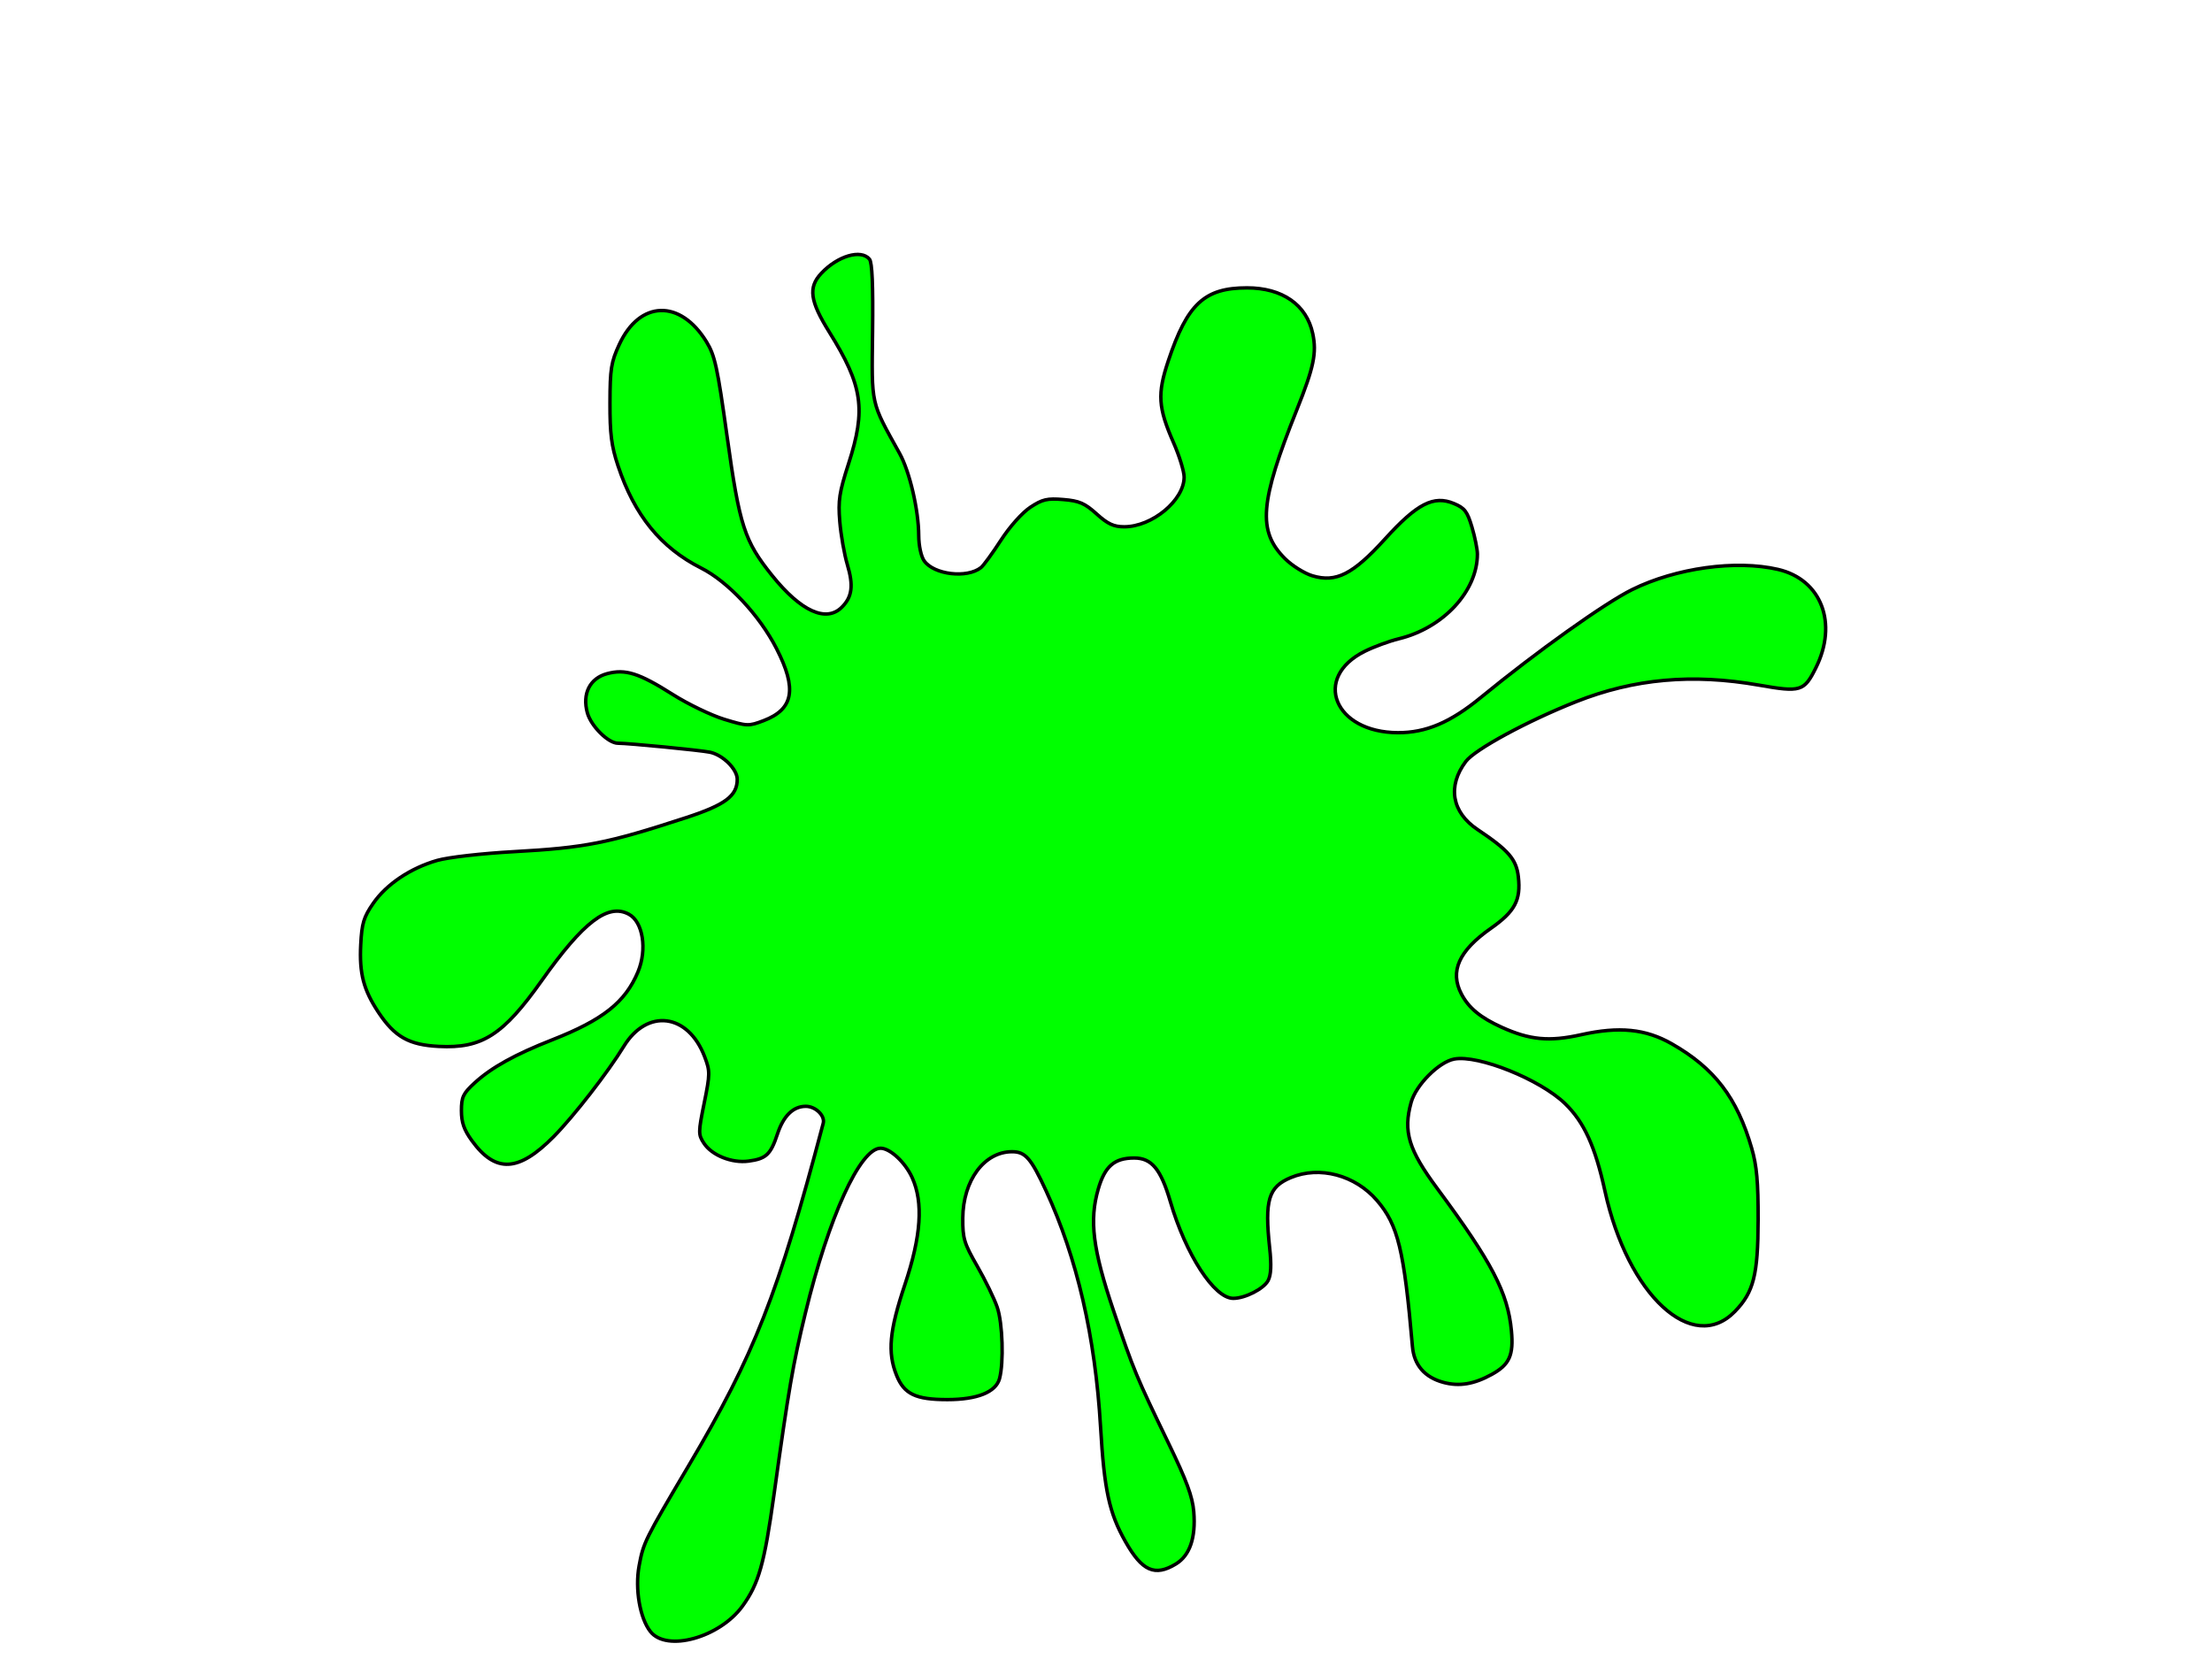
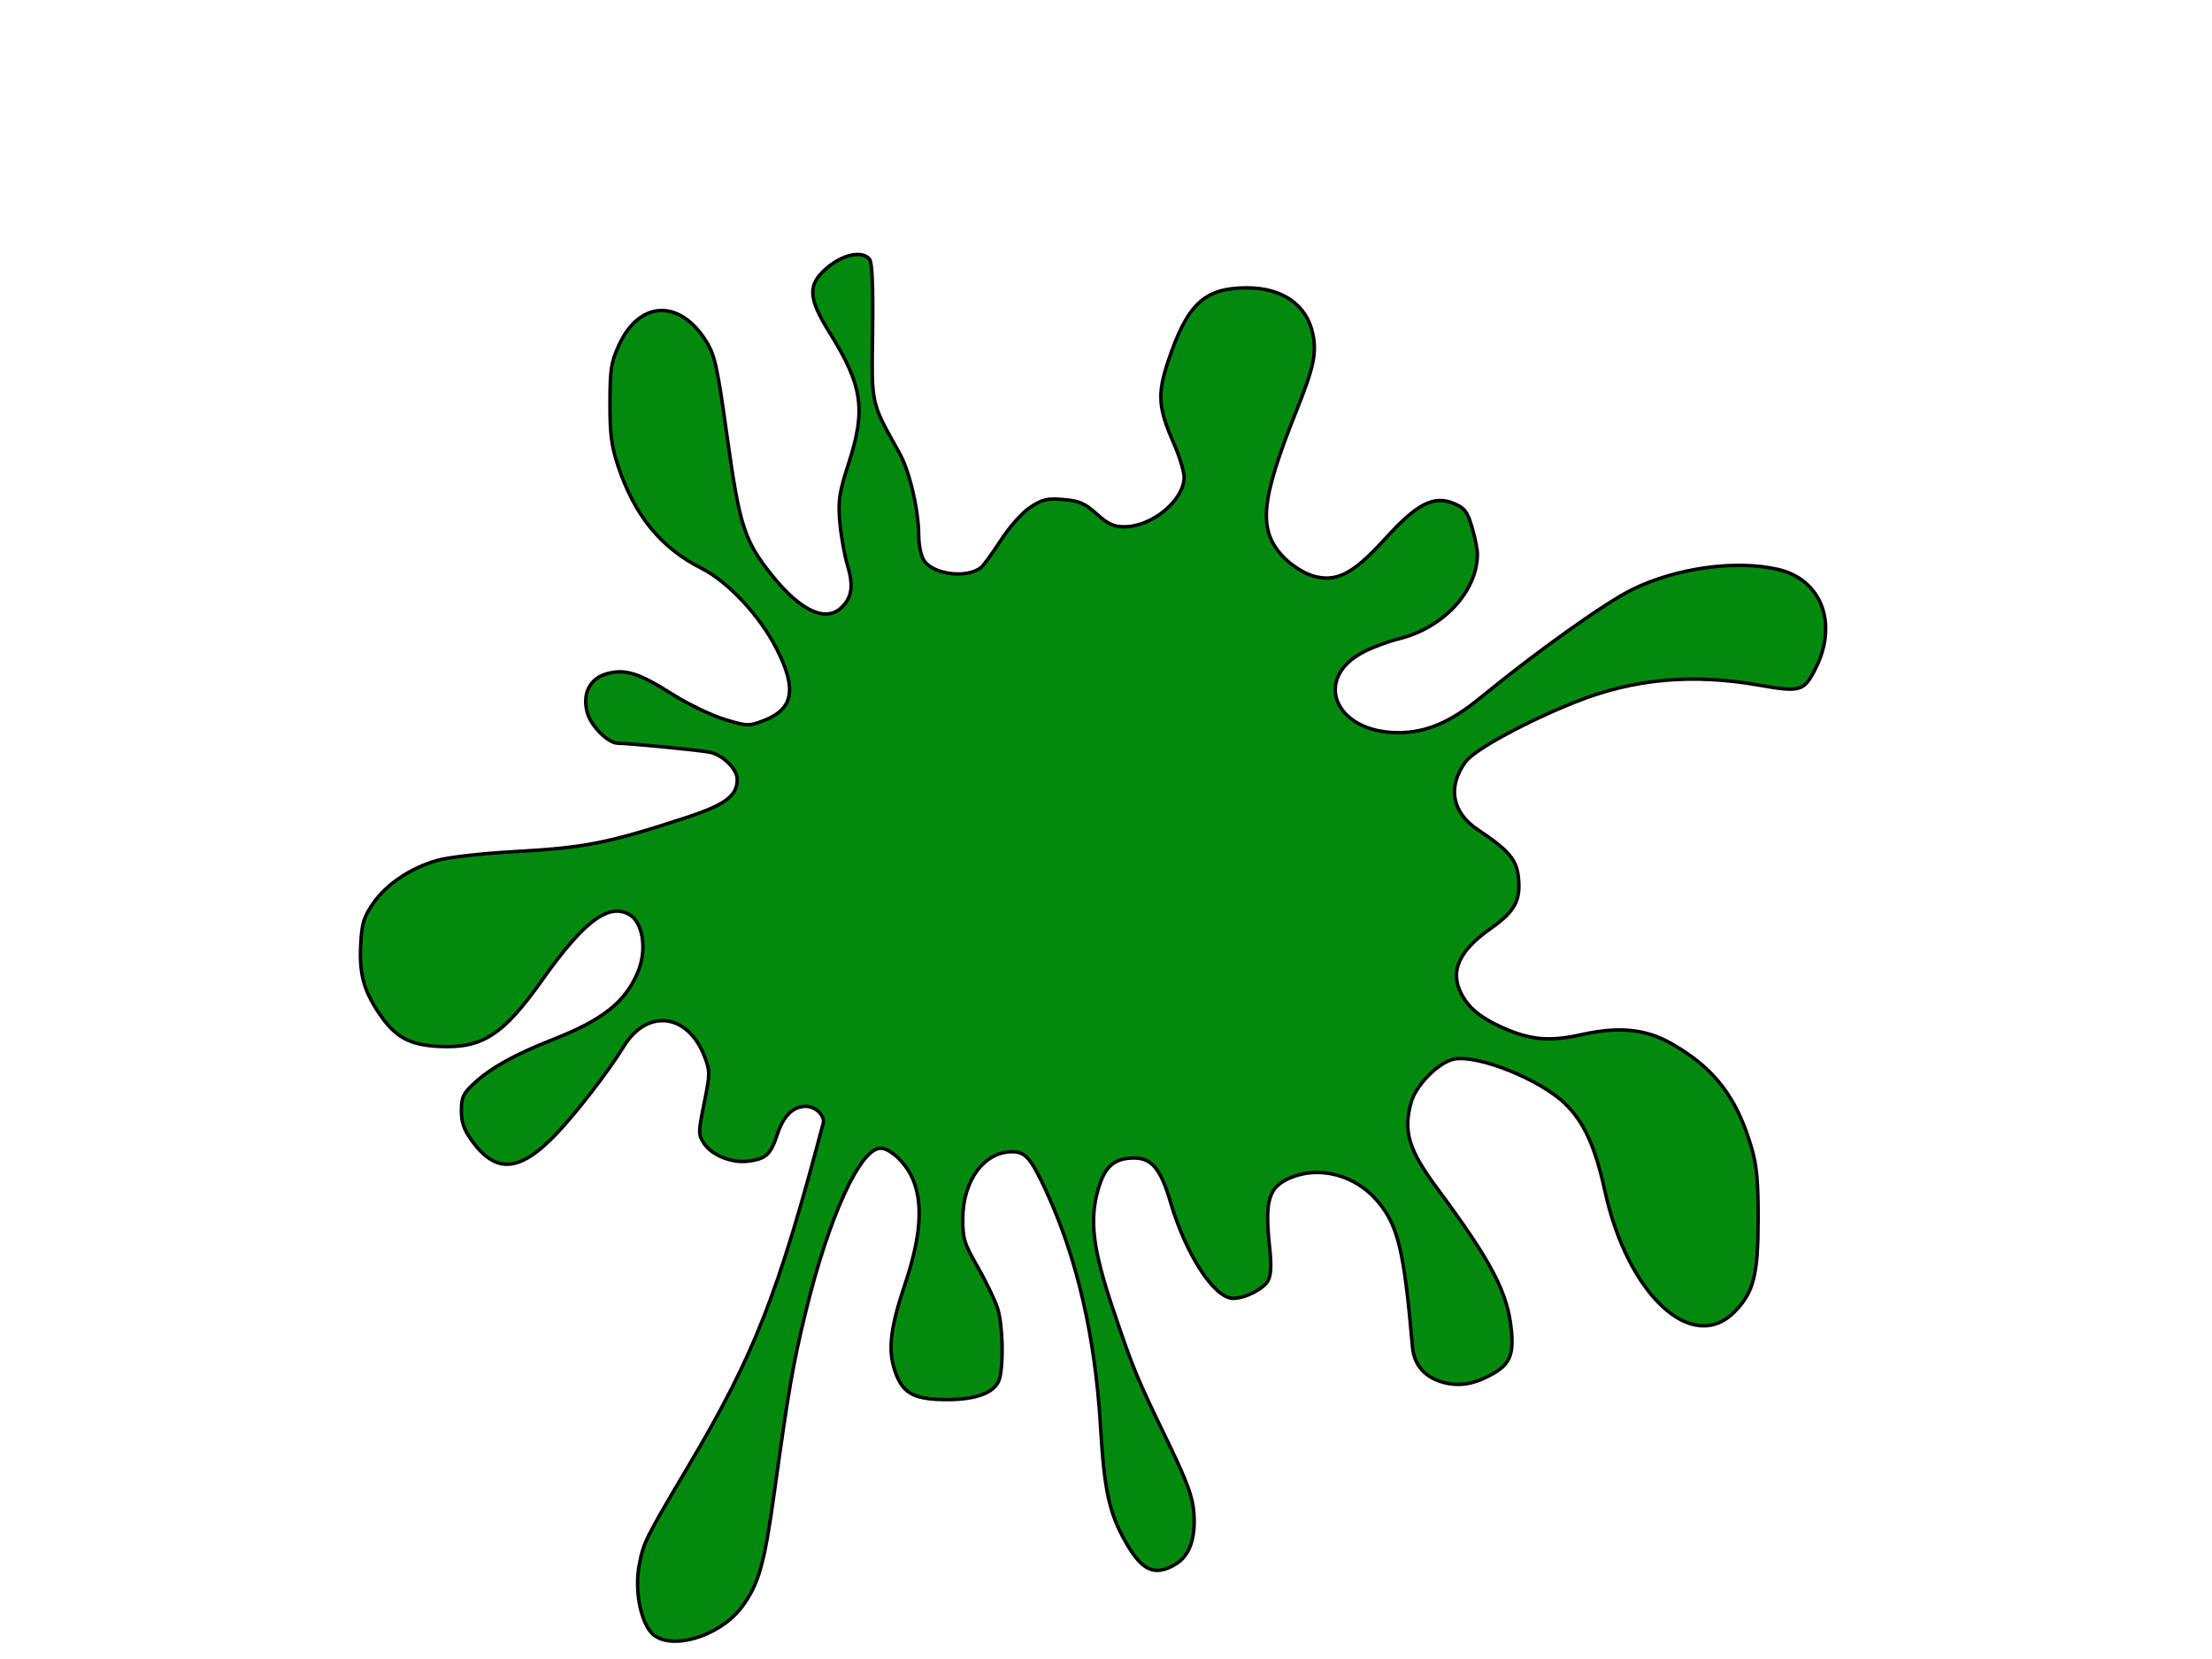
<svg xmlns="http://www.w3.org/2000/svg" viewBox="0 0 640 480">
-   <path class="select-opacity team-color" team="green" selected="false" d="m188.18 472.06c-3.055-3.884-4.503-12.341-3.262-19.054 1.235-6.68 1.655-7.528 14.457-29.15 18.922-31.96 25.662-49.127 38.81-98.857 0.576-2.18-2.219-4.905-5.033-4.905-3.657 0-6.456 2.729-8.208 8.004-1.976 5.95-3.271 7.166-8.356 7.848-4.851 0.651-10.63-1.666-12.937-5.186-1.631-2.49-1.626-3.129 0.095-11.606 1.719-8.47 1.726-9.221 0.115-13.44-4.788-12.537-16.608-14.029-23.389-2.952-4.561 7.451-14.497 20.244-20.251 26.073-10.187 10.32-16.845 10.65-23.71 1.173-2.271-3.135-3.01-5.264-3.01-8.666 0-3.92 0.496-4.966 3.788-7.992 4.85-4.457 11.692-8.26 22.476-12.493 14.683-5.763 21.149-10.883 24.81-19.643 2.722-6.515 1.456-14.514-2.644-16.709-6.024-3.224-13.115 2.185-25.189 19.214-11.201 15.798-17.262 19.675-29.773 19.043-8.649-0.437-12.751-2.753-17.477-9.868-4.31-6.488-5.555-11.254-5.122-19.603 0.319-6.151 0.86-7.941 3.599-11.905 3.833-5.548 10.79-10.22 18.523-12.441 3.157-0.907 12.892-2.018 22.223-2.536 20.64-1.146 26.994-2.4 49.678-9.806 11.468-3.744 14.91-6.316 14.91-11.142 0-2.926-4.17-7.051-7.909-7.824-2.746-0.567-23.531-2.596-26.612-2.598-2.805-0.001-7.783-4.948-8.843-8.789-1.527-5.531 0.714-9.995 5.691-11.335 5.298-1.427 9.219-0.188 18.996 6 4.439 2.809 11.164 6.052 14.946 7.206 6.602 2.014 7.053 2.03 11.366 0.383 8.676-3.313 9.722-9.159 3.73-20.855-4.944-9.65-14.039-19.369-21.787-23.28-11.696-5.904-19.316-15.282-24.082-29.637-1.897-5.715-2.342-9.202-2.318-18.183 0.026-9.85 0.333-11.768 2.702-16.894 5.907-12.78 17.623-13.135 25.223-0.764 2.436 3.965 3.173 7.345 5.944 27.255 3.63 26.077 5.018 30.371 13.056 40.377 8.322 10.36 15.644 13.679 20.177 9.146 2.971-2.971 3.393-6.228 1.591-12.272-0.891-2.987-1.881-8.614-2.201-12.503-0.502-6.117-0.158-8.381 2.553-16.772 5.08-15.728 4.084-22.528-5.569-38.016-5.615-9.009-6.159-12.933-2.358-17.001 4.731-5.064 11.525-7.065 13.972-4.116 0.777 0.936 1.06 7.583 0.894 20.961-0.27 21.643-0.633 20.007 7.822 35.247 2.908 5.241 5.503 16.4 5.529 23.766 0.01 2.906 0.681 6.026 1.57 7.295 2.81 4.011 12.398 5.151 16.445 1.955 0.731-0.578 3.322-4.13 5.756-7.893 2.533-3.915 6.173-7.998 8.507-9.543 3.497-2.314 4.867-2.635 9.585-2.244 4.586 0.38 6.19 1.076 9.612 4.167 3.228 2.916 4.937 3.71 7.986 3.71 8.078 0 17.329-7.674 17.329-14.375 0-1.63-1.369-6.083-3.042-9.895-4.492-10.235-4.746-14.142-1.542-23.727 5.525-16.528 10.473-21.121 22.767-21.127 10.224-0.005 17.243 4.875 19.024 13.227 1.192 5.588 0.326 9.738-4.605 22.057-10.721 26.789-11.385 35.092-3.438 43.039 2.044 2.044 5.622 4.287 7.951 4.985 6.842 2.05 11.716-0.423 21.014-10.665 9.292-10.235 14.076-12.691 19.942-10.24 3.096 1.293 3.86 2.295 5.205 6.827 0.868 2.921 1.577 6.426 1.577 7.789 0 10.742-9.874 21.391-22.728 24.514-2.778 0.675-7.226 2.312-9.885 3.638-15.251 7.604-8.786 23.46 9.595 23.531 8.147 0.031 15.197-2.965 24.029-10.211 16.076-13.19 35.88-27.304 43.777-31.197 12.68-6.252 29.988-8.648 42.164-5.838 12.562 2.9 17.426 15.565 10.954 28.525-3.388 6.784-4.381 7.085-16.413 4.968-19.297-3.395-36.134-1.873-52.936 4.784-14.105 5.589-29.3 13.826-31.908 17.297-5.373 7.151-4.075 14.697 3.387 19.688 9.006 6.024 11.238 8.612 11.811 13.694 0.761 6.75-0.987 10.018-7.987 14.927-9.235 6.478-11.898 12.414-8.501 18.945 2.109 4.054 5.514 6.863 11.716 9.667 8.115 3.669 13.705 4.191 22.919 2.141 11.027-2.453 18.682-1.688 26.237 2.622 12.352 7.047 18.897 15.598 23.128 30.219 1.468 5.072 1.892 9.784 1.865 20.708-0.04 15.967-1.292 20.92-6.703 26.502-12.259 12.648-31.041-4.72-37.611-34.777-2.834-12.968-6.042-20.003-11.558-25.348-7.221-6.996-25.114-14.188-32.058-12.885-4.433 0.832-11.066 7.494-12.461 12.516-2.351 8.463-0.759 13.711 7.567 24.952 15.84 21.385 20.412 30.16 21.443 41.16 0.661 7.055-0.56 9.776-5.65 12.592-5.163 2.856-9.436 3.567-14.022 2.332-5.424-1.46-8.5-5.017-8.966-10.364-2.438-28.012-4.168-35.158-10.225-42.234-6.321-7.384-16.644-10.134-24.976-6.653-6.461 2.7-7.598 6.492-6.107 20.361 0.537 4.994 0.4 7.832-0.455 9.429-1.286 2.402-6.661 5.144-10.084 5.144-5.493 0-13.709-12.643-18.21-28.022-2.745-9.381-5.407-12.586-10.452-12.586-5.724 0-8.475 2.374-10.392 8.967-2.633 9.057-1.581 17.464 4.402 35.177 5.834 17.272 6.572 19.052 15.924 38.386 5.259 10.872 6.949 15.46 7.308 19.844 0.615 7.495-1.144 12.628-5.167 15.081-6.092 3.715-9.79 2.074-14.622-6.489-4.695-8.319-6.103-14.82-7.184-33.169-1.536-26.077-6.808-48.922-15.757-68.292-4.364-9.446-5.996-11.322-9.847-11.322-8.031 0-14.174 8.27-14.256 19.193-0.044 5.914 0.372 7.298 4.194 13.939 2.334 4.055 4.936 9.412 5.782 11.905 1.554 4.579 1.914 15.974 0.651 20.624-1.058 3.896-6.436 6.058-15.073 6.059-9.207 0.002-12.541-1.595-14.724-7.051-2.635-6.585-2.058-12.873 2.4-26.16 4.731-14.102 5.396-23.808 2.125-31.011-2.011-4.429-6.395-8.507-9.143-8.507-5.925 0-15.03 19.97-21.765 47.74-3.591 14.804-4.814 21.875-9.04 52.266-2.818 20.26-4.425 25.967-9.14 32.465-6.619 9.121-21.937 13.361-26.645 7.375z" data-controller="teams" data-action="click-&gt;teams#select" fill-rule="evenodd" stroke="#000" fill="#00FF00" />
+   <path class="select-opacity team-color" team="green" selected="false" d="m188.18 472.06c-3.055-3.884-4.503-12.341-3.262-19.054 1.235-6.68 1.655-7.528 14.457-29.15 18.922-31.96 25.662-49.127 38.81-98.857 0.576-2.18-2.219-4.905-5.033-4.905-3.657 0-6.456 2.729-8.208 8.004-1.976 5.95-3.271 7.166-8.356 7.848-4.851 0.651-10.63-1.666-12.937-5.186-1.631-2.49-1.626-3.129 0.095-11.606 1.719-8.47 1.726-9.221 0.115-13.44-4.788-12.537-16.608-14.029-23.389-2.952-4.561 7.451-14.497 20.244-20.251 26.073-10.187 10.32-16.845 10.65-23.71 1.173-2.271-3.135-3.01-5.264-3.01-8.666 0-3.92 0.496-4.966 3.788-7.992 4.85-4.457 11.692-8.26 22.476-12.493 14.683-5.763 21.149-10.883 24.81-19.643 2.722-6.515 1.456-14.514-2.644-16.709-6.024-3.224-13.115 2.185-25.189 19.214-11.201 15.798-17.262 19.675-29.773 19.043-8.649-0.437-12.751-2.753-17.477-9.868-4.31-6.488-5.555-11.254-5.122-19.603 0.319-6.151 0.86-7.941 3.599-11.905 3.833-5.548 10.79-10.22 18.523-12.441 3.157-0.907 12.892-2.018 22.223-2.536 20.64-1.146 26.994-2.4 49.678-9.806 11.468-3.744 14.91-6.316 14.91-11.142 0-2.926-4.17-7.051-7.909-7.824-2.746-0.567-23.531-2.596-26.612-2.598-2.805-0.001-7.783-4.948-8.843-8.789-1.527-5.531 0.714-9.995 5.691-11.335 5.298-1.427 9.219-0.188 18.996 6 4.439 2.809 11.164 6.052 14.946 7.206 6.602 2.014 7.053 2.03 11.366 0.383 8.676-3.313 9.722-9.159 3.73-20.855-4.944-9.65-14.039-19.369-21.787-23.28-11.696-5.904-19.316-15.282-24.082-29.637-1.897-5.715-2.342-9.202-2.318-18.183 0.026-9.85 0.333-11.768 2.702-16.894 5.907-12.78 17.623-13.135 25.223-0.764 2.436 3.965 3.173 7.345 5.944 27.255 3.63 26.077 5.018 30.371 13.056 40.377 8.322 10.36 15.644 13.679 20.177 9.146 2.971-2.971 3.393-6.228 1.591-12.272-0.891-2.987-1.881-8.614-2.201-12.503-0.502-6.117-0.158-8.381 2.553-16.772 5.08-15.728 4.084-22.528-5.569-38.016-5.615-9.009-6.159-12.933-2.358-17.001 4.731-5.064 11.525-7.065 13.972-4.116 0.777 0.936 1.06 7.583 0.894 20.961-0.27 21.643-0.633 20.007 7.822 35.247 2.908 5.241 5.503 16.4 5.529 23.766 0.01 2.906 0.681 6.026 1.57 7.295 2.81 4.011 12.398 5.151 16.445 1.955 0.731-0.578 3.322-4.13 5.756-7.893 2.533-3.915 6.173-7.998 8.507-9.543 3.497-2.314 4.867-2.635 9.585-2.244 4.586 0.38 6.19 1.076 9.612 4.167 3.228 2.916 4.937 3.71 7.986 3.71 8.078 0 17.329-7.674 17.329-14.375 0-1.63-1.369-6.083-3.042-9.895-4.492-10.235-4.746-14.142-1.542-23.727 5.525-16.528 10.473-21.121 22.767-21.127 10.224-0.005 17.243 4.875 19.024 13.227 1.192 5.588 0.326 9.738-4.605 22.057-10.721 26.789-11.385 35.092-3.438 43.039 2.044 2.044 5.622 4.287 7.951 4.985 6.842 2.05 11.716-0.423 21.014-10.665 9.292-10.235 14.076-12.691 19.942-10.24 3.096 1.293 3.86 2.295 5.205 6.827 0.868 2.921 1.577 6.426 1.577 7.789 0 10.742-9.874 21.391-22.728 24.514-2.778 0.675-7.226 2.312-9.885 3.638-15.251 7.604-8.786 23.46 9.595 23.531 8.147 0.031 15.197-2.965 24.029-10.211 16.076-13.19 35.88-27.304 43.777-31.197 12.68-6.252 29.988-8.648 42.164-5.838 12.562 2.9 17.426 15.565 10.954 28.525-3.388 6.784-4.381 7.085-16.413 4.968-19.297-3.395-36.134-1.873-52.936 4.784-14.105 5.589-29.3 13.826-31.908 17.297-5.373 7.151-4.075 14.697 3.387 19.688 9.006 6.024 11.238 8.612 11.811 13.694 0.761 6.75-0.987 10.018-7.987 14.927-9.235 6.478-11.898 12.414-8.501 18.945 2.109 4.054 5.514 6.863 11.716 9.667 8.115 3.669 13.705 4.191 22.919 2.141 11.027-2.453 18.682-1.688 26.237 2.622 12.352 7.047 18.897 15.598 23.128 30.219 1.468 5.072 1.892 9.784 1.865 20.708-0.04 15.967-1.292 20.92-6.703 26.502-12.259 12.648-31.041-4.72-37.611-34.777-2.834-12.968-6.042-20.003-11.558-25.348-7.221-6.996-25.114-14.188-32.058-12.885-4.433 0.832-11.066 7.494-12.461 12.516-2.351 8.463-0.759 13.711 7.567 24.952 15.84 21.385 20.412 30.16 21.443 41.16 0.661 7.055-0.56 9.776-5.65 12.592-5.163 2.856-9.436 3.567-14.022 2.332-5.424-1.46-8.5-5.017-8.966-10.364-2.438-28.012-4.168-35.158-10.225-42.234-6.321-7.384-16.644-10.134-24.976-6.653-6.461 2.7-7.598 6.492-6.107 20.361 0.537 4.994 0.4 7.832-0.455 9.429-1.286 2.402-6.661 5.144-10.084 5.144-5.493 0-13.709-12.643-18.21-28.022-2.745-9.381-5.407-12.586-10.452-12.586-5.724 0-8.475 2.374-10.392 8.967-2.633 9.057-1.581 17.464 4.402 35.177 5.834 17.272 6.572 19.052 15.924 38.386 5.259 10.872 6.949 15.46 7.308 19.844 0.615 7.495-1.144 12.628-5.167 15.081-6.092 3.715-9.79 2.074-14.622-6.489-4.695-8.319-6.103-14.82-7.184-33.169-1.536-26.077-6.808-48.922-15.757-68.292-4.364-9.446-5.996-11.322-9.847-11.322-8.031 0-14.174 8.27-14.256 19.193-0.044 5.914 0.372 7.298 4.194 13.939 2.334 4.055 4.936 9.412 5.782 11.905 1.554 4.579 1.914 15.974 0.651 20.624-1.058 3.896-6.436 6.058-15.073 6.059-9.207 0.002-12.541-1.595-14.724-7.051-2.635-6.585-2.058-12.873 2.4-26.16 4.731-14.102 5.396-23.808 2.125-31.011-2.011-4.429-6.395-8.507-9.143-8.507-5.925 0-15.03 19.97-21.765 47.74-3.591 14.804-4.814 21.875-9.04 52.266-2.818 20.26-4.425 25.967-9.14 32.465-6.619 9.121-21.937 13.361-26.645 7.375z" data-controller="teams" data-action="click-&gt;teams#select" fill-rule="evenodd" stroke="#000" fill="#028A0F" />
</svg>
